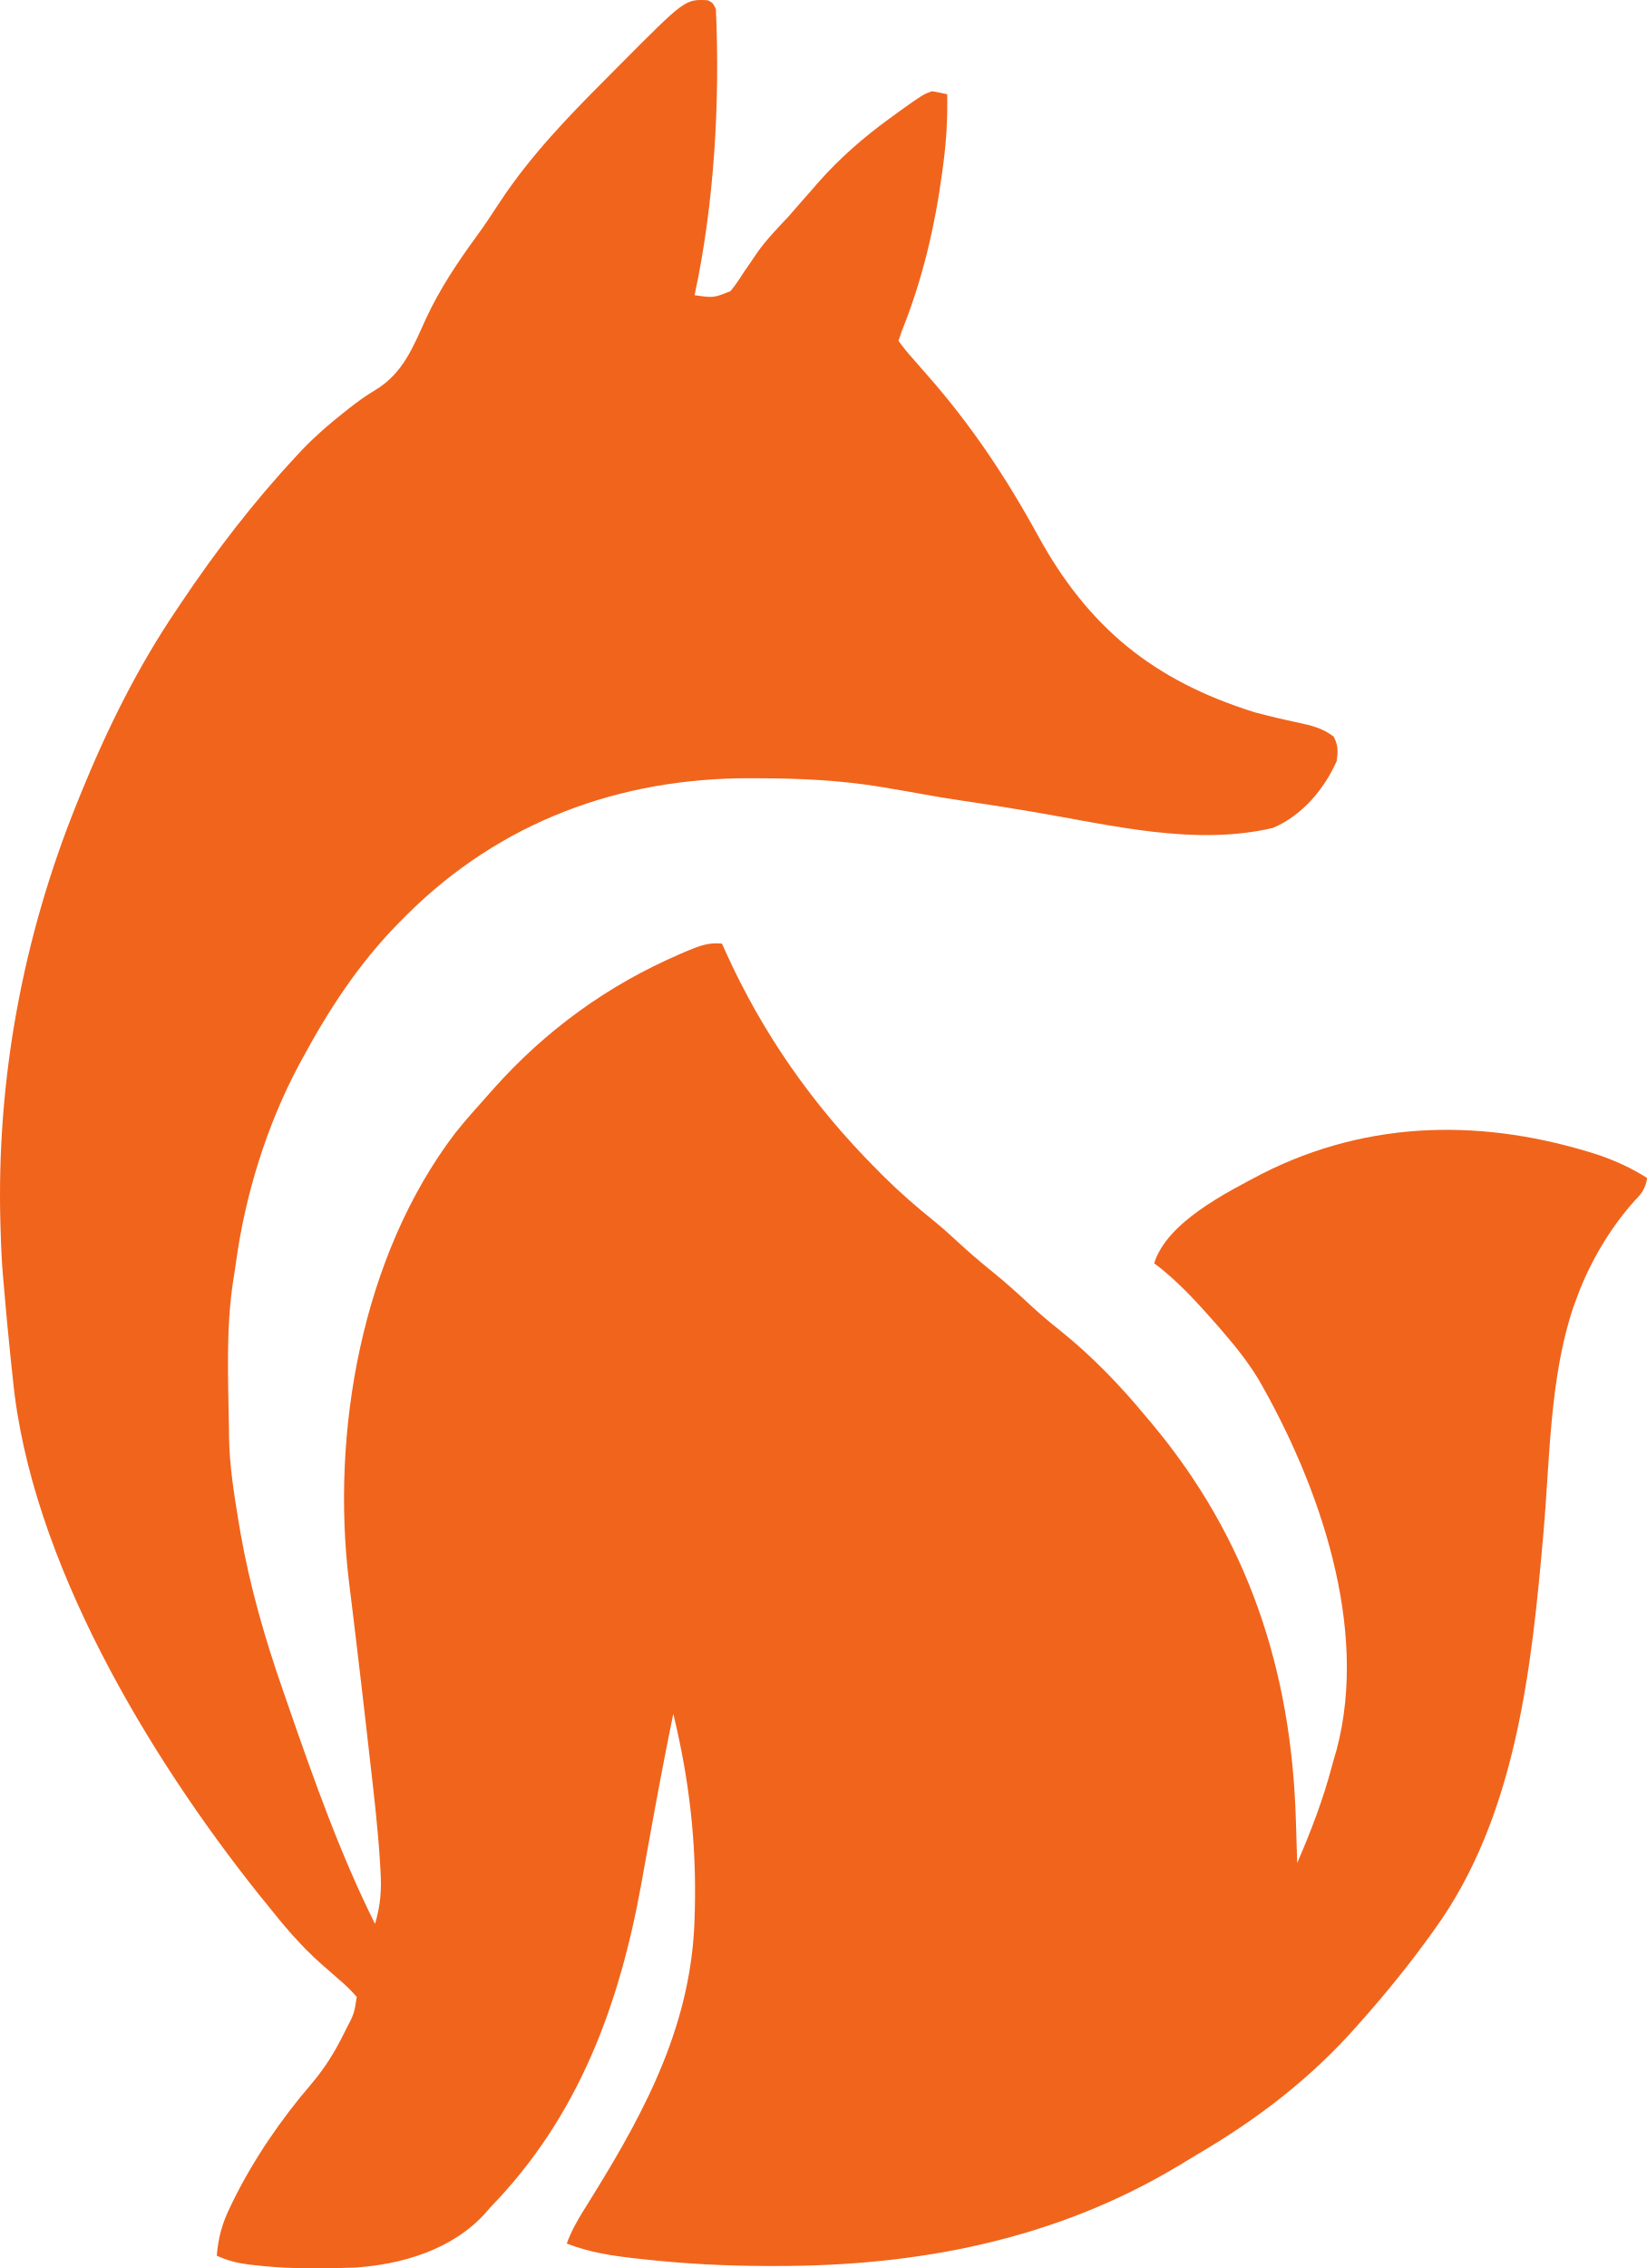
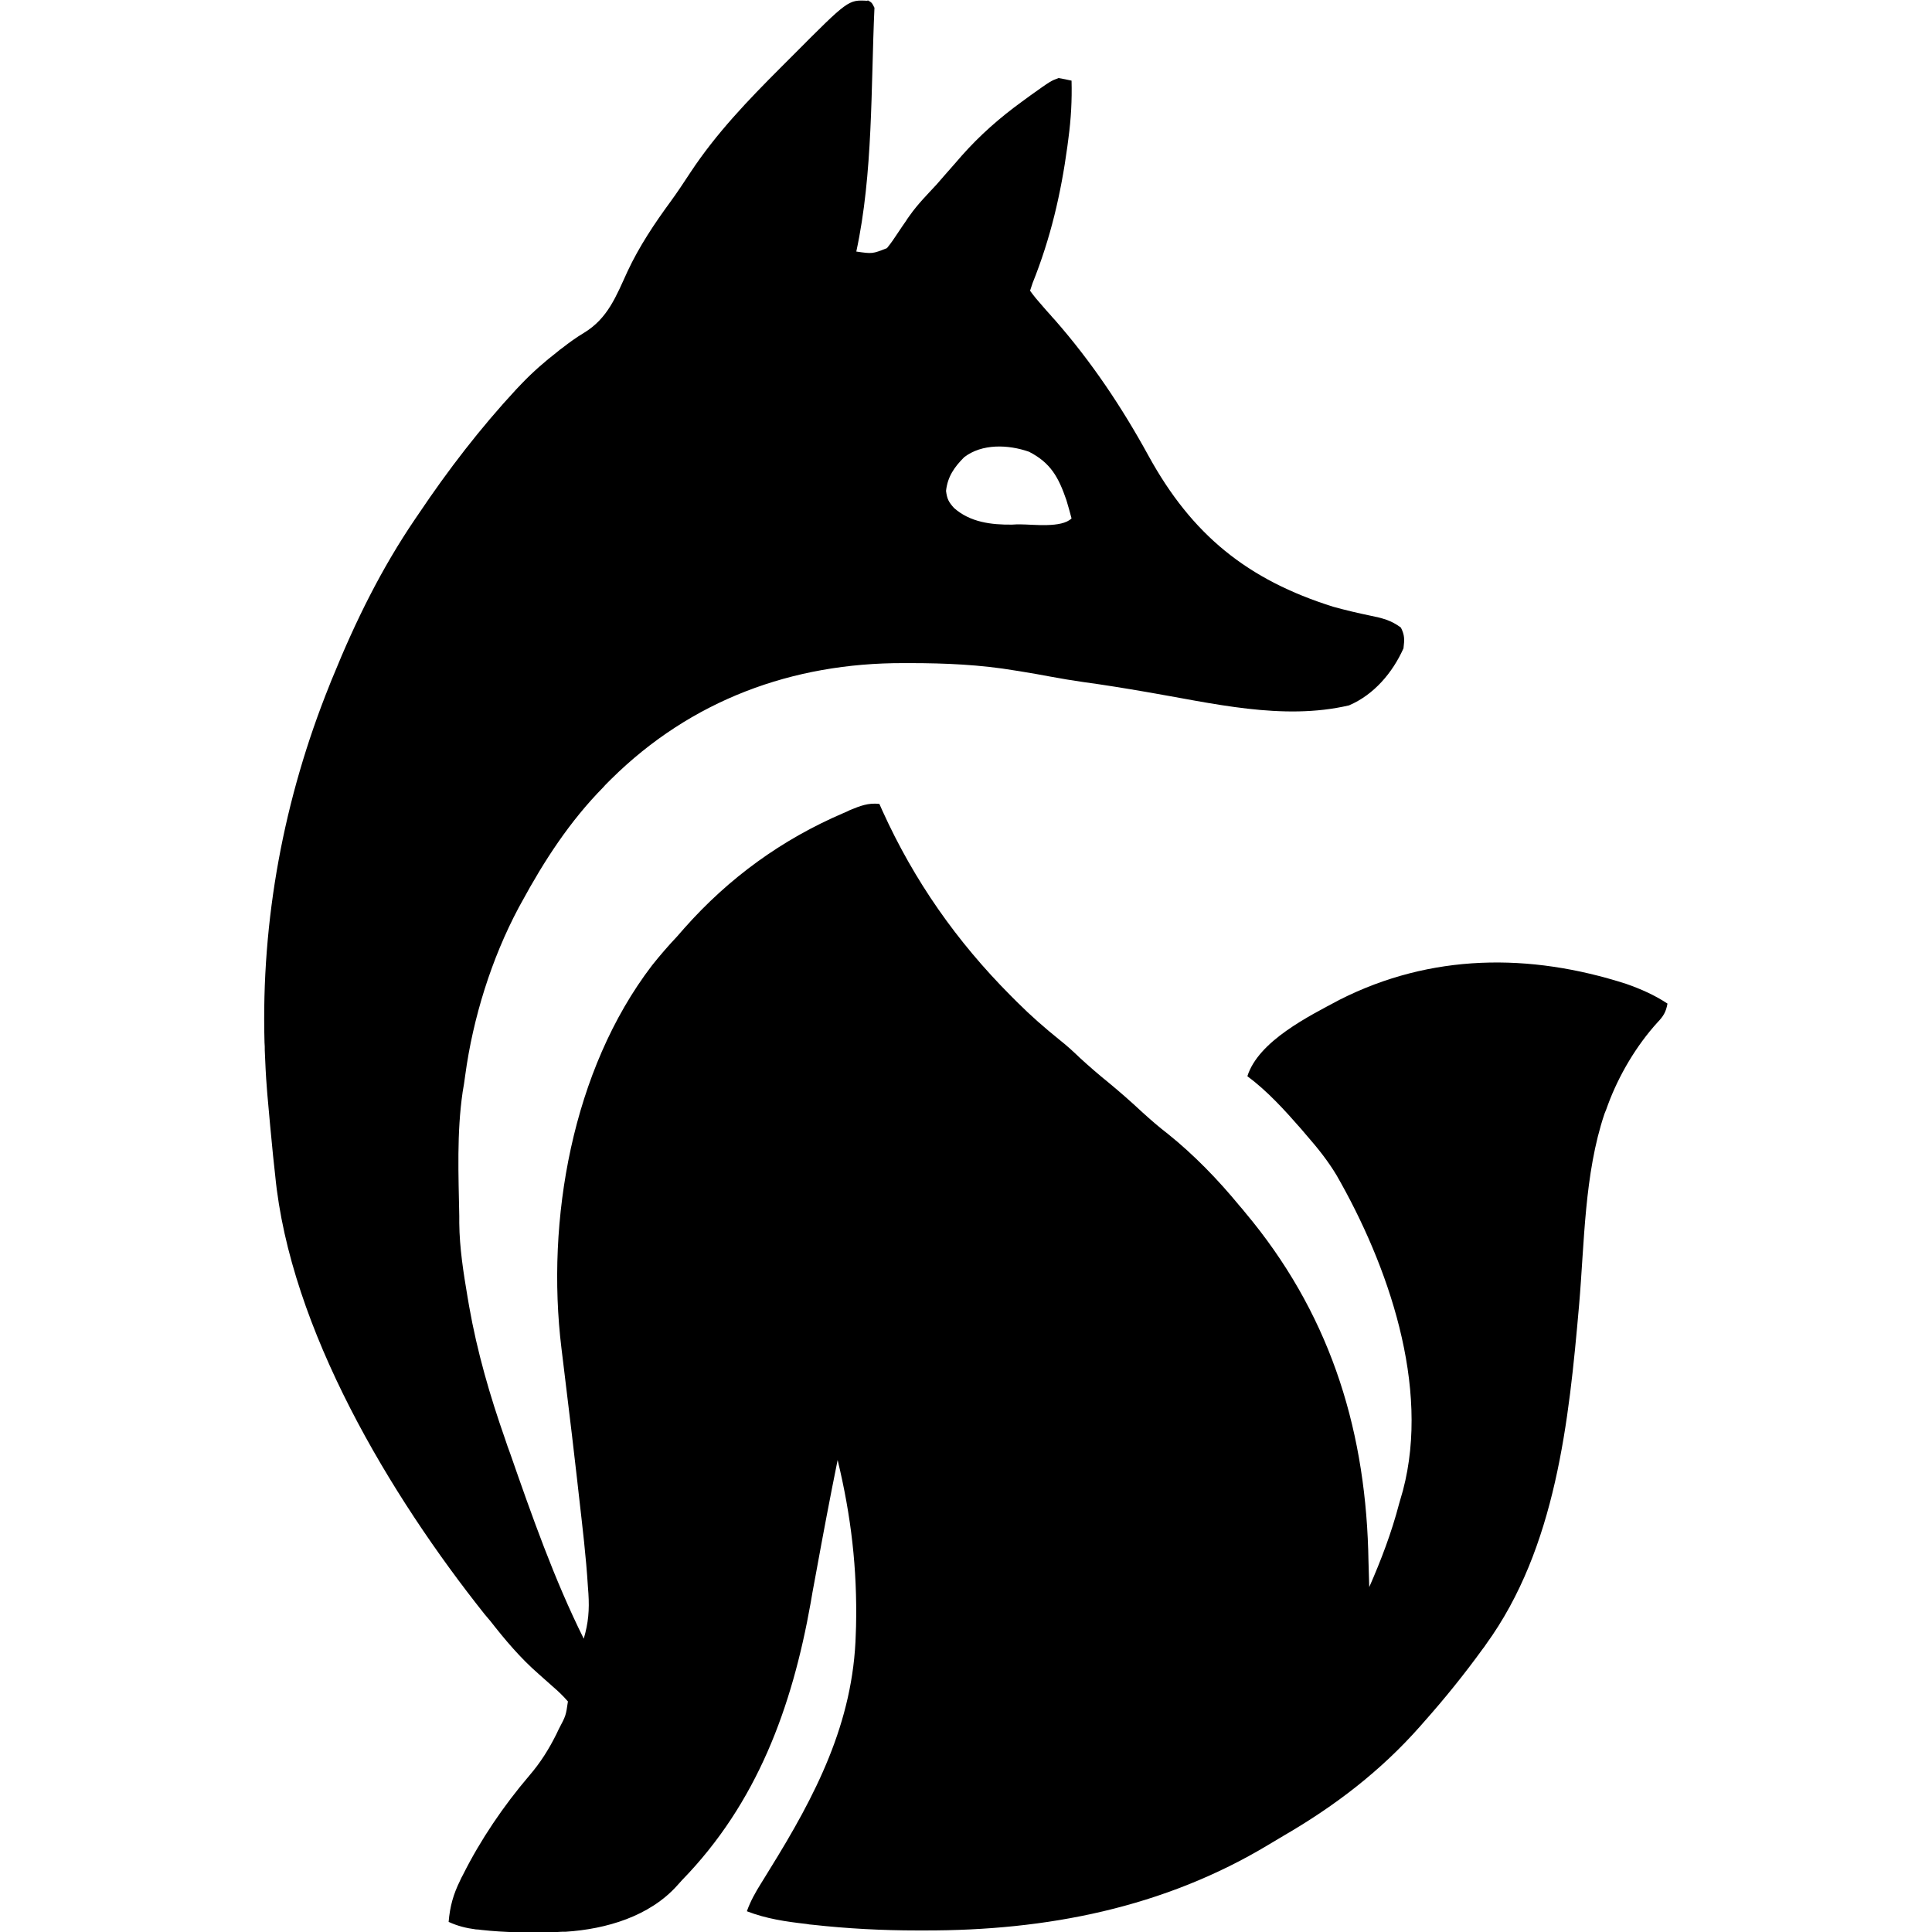
- <svg xmlns="http://www.w3.org/2000/svg" width="541" height="745" version="1.1">
-   <g>
-     <path d="m232.601,0.088c1.625,0.875 1.625,0.875 2.625,2.875c1.375,30.69 -0.522,63.908 -7,94c6.218,0.902 6.218,0.902 11.805,-1.339c1.584,-1.936 2.929,-3.916 4.257,-6.036c1.012,-1.479 2.027,-2.956 3.047,-4.43c0.732,-1.082 0.732,-1.082 1.479,-2.187c3.06,-4.352 6.792,-8.127 10.412,-12.009c1.11,-1.266 2.214,-2.537 3.312,-3.812c1.228,-1.397 2.457,-2.793 3.688,-4.188c1.292,-1.485 1.292,-1.485 2.609,-3c7.102,-8.029 14.736,-14.692 23.391,-21c1.47,-1.073 1.47,-1.073 2.969,-2.168c8.016,-5.717 8.016,-5.717 11.031,-6.832c1.675,0.289 3.344,0.618 5,1c0.155,7.496 -0.226,14.753 -1.188,22.188c-0.133,1.03 -0.266,2.059 -0.403,3.12c-2.491,18.353 -6.484,35.509 -13.409,52.693c-0.33,0.99 -0.66,1.98 -1,3c1.532,2.126 3.066,3.999 4.812,5.938c1.029,1.181 2.058,2.362 3.086,3.543c0.523,0.593 1.046,1.187 1.585,1.798c14.235,16.155 25.938,33.654 36.243,52.519c16.657,30.448 38.086,47.815 71.273,58.202c4.689,1.264 9.407,2.377 14.161,3.366c4.457,0.944 8.126,1.827 11.839,4.634c1.505,3.01 1.424,4.609 1,8c-4.191,9.422 -11.418,17.947 -21,22c-25.619,5.996 -52.891,-0.878 -78.287,-5.195c-8.07,-1.372 -16.145,-2.659 -24.247,-3.833c-4.234,-0.619 -8.443,-1.312 -12.65,-2.092c-3.599,-0.663 -7.207,-1.276 -10.816,-1.881c-0.812,-0.14 -1.624,-0.279 -2.46,-0.423c-13.637,-2.268 -27.12,-2.87 -40.915,-2.889c-1.187,-0.005 -1.187,-0.005 -2.397,-0.011c-42.855,-0.105 -82.021,14.273 -112.753,44.836c-0.487,0.491 -0.973,0.981 -1.475,1.487c-0.476,0.479 -0.953,0.958 -1.443,1.452c-12.951,13.196 -22.813,28.32 -31.557,44.548c-0.362,0.666 -0.724,1.333 -1.097,2.019c-10.498,19.695 -17.559,42.537 -20.577,64.602c-0.3,2.185 -0.644,4.358 -0.998,6.535c-2.349,15.76 -1.574,31.955 -1.328,47.844c0.013,1.353 0.013,1.353 0.026,2.732c0.123,9.675 1.629,19.055 3.224,28.58c0.192,1.15 0.385,2.3 0.583,3.486c3.114,17.58 7.985,34.486 13.855,51.327c0.624,1.807 1.248,3.614 1.873,5.421c8.352,24.083 17.018,48.611 28.44,71.454c1.796,-6.052 2.202,-11.122 1.797,-17.398c-0.051,-0.905 -0.103,-1.81 -0.155,-2.742c-0.717,-11.535 -2.064,-23.007 -3.392,-34.485c-0.268,-2.365 -0.535,-4.731 -0.801,-7.096c-1.276,-11.282 -2.595,-22.558 -3.957,-33.83c-0.234,-1.949 -0.467,-3.898 -0.7,-5.847c-0.429,-3.58 -0.869,-7.158 -1.318,-10.735c-6.043,-49.287 4.136,-107.327 34.863,-147.619c3.081,-3.876 6.348,-7.572 9.664,-11.248c0.93,-1.052 1.86,-2.104 2.789,-3.156c17.246,-19.359 37.631,-34.176 61.398,-44.406c1.203,-0.521 1.203,-0.521 2.431,-1.052c3.909,-1.619 7.064,-2.861 11.381,-2.385c0.601,1.346 0.601,1.346 1.215,2.719c12.189,26.914 28.578,50.274 49.41,71.219c1.288,1.296 1.288,1.296 2.601,2.618c5.213,5.154 10.63,9.894 16.346,14.482c2.753,2.225 5.344,4.546 7.928,6.963c3.557,3.274 7.172,6.406 10.938,9.438c4.538,3.66 8.827,7.512 13.088,11.485c3.159,2.926 6.406,5.663 9.787,8.327c10.109,8.143 19.434,17.736 27.688,27.75c0.691,0.813 1.382,1.627 2.094,2.465c31.758,37.904 46.011,81.271 47.469,130.348c0.043,1.386 0.087,2.772 0.131,4.158c0.105,3.343 0.207,6.686 0.307,10.029c4.564,-10.509 8.557,-20.969 11.48,-32.057c0.467,-1.745 0.977,-3.478 1.493,-5.209c10.649,-40.22 -5.77,-86.961 -25.62,-121.504c-3.319,-5.473 -7.173,-10.385 -11.353,-15.23c-0.762,-0.888 -1.524,-1.776 -2.309,-2.691c-6.35,-7.208 -12.952,-14.567 -20.691,-20.309c4.257,-13.575 23.798,-23.248 35.609,-29.48c35.2,-17.809 73.249,-18.094 110.453,-6.082c5.684,1.968 10.864,4.331 15.938,7.562c-0.585,3.322 -1.58,4.876 -3.938,7.25c-8.105,8.941 -14.917,20.441 -19.062,31.75c-0.418,1.125 -0.835,2.251 -1.266,3.41c-7.79,23.168 -7.687,49.738 -9.797,73.902c-3.884,44.453 -8.921,93.457 -35.938,130.688c-0.418,0.582 -0.837,1.165 -1.268,1.765c-7.097,9.836 -14.681,19.17 -22.732,28.235c-0.468,0.531 -0.936,1.062 -1.418,1.609c-15.212,17.214 -32.69,30.584 -52.456,42.14c-1.914,1.126 -3.806,2.28 -5.696,3.446c-40.644,24.536 -85.89,33.272 -132.93,33.18c-0.909,0 -1.818,0.001 -2.755,0.001c-13.538,-0.02 -26.913,-0.717 -40.37,-2.189c-1.158,-0.124 -1.158,-0.124 -2.34,-0.251c-7.985,-0.879 -15.518,-1.989 -23.035,-4.937c1.432,-3.915 3.285,-7.273 5.492,-10.805c0.707,-1.14 1.413,-2.281 2.12,-3.422c0.369,-0.595 0.739,-1.189 1.119,-1.802c17.656,-28.512 32.374,-56.711 33.269,-90.972c0.027,-0.97 0.054,-1.94 0.083,-2.94c0.529,-22.068 -1.875,-42.648 -7.083,-64.06c-2.946,14.261 -5.591,28.571 -8.171,42.902c-0.485,2.691 -0.974,5.382 -1.462,8.072c-0.246,1.362 -0.491,2.724 -0.735,4.086c-7.212,40.365 -20.678,77.151 -49.632,106.94c-0.866,0.994 -0.866,0.994 -1.75,2.008c-10.744,11.979 -27.49,16.941 -43.102,17.902c-1.558,0.044 -1.558,0.044 -3.148,0.09c-0.706,0.02 -1.412,0.041 -2.14,0.062c-9.149,0.227 -18.2,0.109 -27.298,-0.937c-0.691,-0.078 -1.382,-0.157 -2.094,-0.238c-3.761,-0.487 -7.02,-1.306 -10.468,-2.887c0.493,-5.977 1.753,-10.565 4.375,-15.938c0.349,-0.727 0.699,-1.455 1.059,-2.204c6.755,-13.649 15.711,-26.704 25.621,-38.253c4.256,-4.993 7.452,-10.076 10.383,-15.918c0.513,-1.023 0.513,-1.023 1.037,-2.067c2.67,-5.103 2.67,-5.103 3.525,-10.62c-1.93,-2.218 -3.706,-3.947 -5.938,-5.812c-1.213,-1.067 -2.425,-2.134 -3.637,-3.203c-0.888,-0.771 -0.888,-0.771 -1.794,-1.557c-7.016,-6.14 -12.857,-13.134 -18.631,-20.428c-1.069,-1.309 -1.069,-1.309 -2.16,-2.645c-36.344,-45.57 -75.079,-109.951 -80.84,-169.355c-0.263,-2.457 -0.526,-4.914 -0.789,-7.371c-0.825,-7.869 -1.535,-15.746 -2.211,-23.629c-0.075,-0.844 -0.15,-1.688 -0.227,-2.558c-0.414,-4.811 -0.642,-9.616 -0.773,-14.442c-0.049,-1.55 -0.049,-1.55 -0.099,-3.131c-1.301,-47.272 7.376,-93.978 25.099,-137.869c0.423,-1.048 0.845,-2.095 1.281,-3.175c8.713,-21.38 18.747,-41.703 31.719,-60.825c0.426,-0.636 0.853,-1.272 1.292,-1.927c11.371,-16.951 23.784,-33.124 37.708,-48.073c0.684,-0.739 1.369,-1.477 2.074,-2.238c4.319,-4.494 8.91,-8.477 13.801,-12.324c0.601,-0.476 1.203,-0.951 1.822,-1.441c2.703,-2.105 5.342,-4.019 8.295,-5.77c9.322,-5.625 12.506,-14.242 16.869,-23.791c4.497,-9.615 10.312,-18.317 16.561,-26.854c2.693,-3.697 5.198,-7.506 7.703,-11.332c9.879,-14.958 22.2,-27.762 34.837,-40.397c1.609,-1.611 3.209,-3.23 4.81,-4.849c21.156,-21.271 21.156,-21.271 28.604,-20.879z" fill="#F1641C" id="svg_2" />
-   </g>
+ <svg xmlns="http://www.w3.org/2000/svg" width="745" height="745" viewBox="-102 0 745 745">
+   <path fill="#000" fill-rule="evenodd" d="m232.6.1c1.6.9 1.6.9 2.6 2.9-1.4 30.7-.5 63.9-7 94 6.2.9 6.2.9 11.8-1.3 1.6-1.9 2.9-3.9 4.3-6 1-1.5 2-3 3-4.4.7-1.1.7-1.1 1.5-2.2 3.1-4.4 6.8-8.1 10.4-12 1.1-1.3 2.2-2.5 3.3-3.8 1.2-1.4 2.5-2.8 3.7-4.2 1.3-1.5 1.3-1.5 2.6-3 7.1-8 14.7-14.7 23.4-21 1.5-1.1 1.5-1.1 3-2.2 8-5.7 8-5.7 11-6.8 1.7.3 3.3.6 5 1 .2 7.5-.2 14.8-1.2 22.2-.1 1-.3 2.1-.4 3.1-2.5 18.4-6.5 35.5-13.4 52.7-.3 1-.7 2-1 3 1.5 2.1 3.1 4 4.8 5.9 1 1.2 2.1 2.4 3.1 3.5.5.6 1 1.2 1.6 1.8 14.2 16.2 25.9 33.7 36.2 52.5 16.7 30.4 38.1 47.8 71.3 58.2 4.7 1.3 9.4 2.4 14.2 3.4 4.5.9 8.1 1.8 11.8 4.6 1.5 3 1.4 4.6 1 8-4.2 9.4-11.4 17.9-21 22-25.6 6-52.9-.9-78.3-5.2-8.1-1.4-16.1-2.7-24.2-3.8-4.2-.6-8.4-1.3-12.7-2.1-3.6-.7-7.2-1.3-10.8-1.9-.8-.1-1.6-.3-2.5-.4-13.6-2.3-27.1-2.9-40.9-2.9-1.2 0-1.2 0-2.4 0-42.9-.1-82 14.3-112.8 44.8-.5.5-1 1-1.5 1.5-.5.5-1 1-1.4 1.5-13 13.2-22.8 28.3-31.6 44.5-.4.7-.7 1.3-1.1 2-10.5 19.7-17.6 42.5-20.6 64.6-.3 2.2-.6 4.4-1 6.5-2.3 15.8-1.6 32-1.3 47.8 0 1.4 0 1.4 0 2.7.1 9.7 1.6 19.1 3.2 28.6.2 1.2.4 2.3.6 3.5 3.1 17.6 8 34.5 13.9 51.3.6 1.8 1.2 3.6 1.9 5.4 8.4 24.1 17 48.6 28.4 71.5 1.8-6.1 2.2-11.1 1.8-17.4-.1-.9-.1-1.8-.2-2.7-.7-11.5-2.1-23-3.4-34.5-.3-2.4-.5-4.7-.8-7.1-1.3-11.3-2.6-22.6-4-33.8-.2-1.9-.5-3.9-.7-5.8-.4-3.6-.9-7.2-1.3-10.7-6-49.3 4.1-107.3 34.9-147.6 3.1-3.9 6.3-7.6 9.7-11.2.9-1.1 1.9-2.1 2.8-3.2 17.2-19.4 37.6-34.2 61.4-44.4 1.2-.5 1.2-.5 2.4-1.1 3.9-1.6 7.1-2.9 11.4-2.4.6 1.3.6 1.3 1.2 2.7 12.2 26.9 28.6 50.3 49.4 71.2 1.3 1.3 1.3 1.3 2.6 2.6 5.2 5.2 10.6 9.9 16.3 14.5 2.8 2.2 5.3 4.5 7.9 7 3.6 3.3 7.2 6.4 10.9 9.4 4.5 3.7 8.8 7.5 13.1 11.5 3.2 2.9 6.4 5.7 9.8 8.3 10.1 8.1 19.4 17.7 27.7 27.8.7.8 1.4 1.6 2.1 2.5 31.8 37.9 46 81.3 47.5 130.3 0 1.4.1 2.8.1 4.2.1 3.3.2 6.7.3 10 4.6-10.5 8.6-21 11.5-32.1.5-1.7 1-3.5 1.5-5.2 10.6-40.2-5.8-87-25.6-121.5-3.3-5.5-7.2-10.4-11.4-15.2-.8-.9-1.5-1.8-2.3-2.7-6.3-7.2-13-14.6-20.7-20.3 4.3-13.6 23.8-23.2 35.6-29.5 35.2-17.8 73.2-18.1 110.5-6.1 5.7 2 10.9 4.3 15.9 7.6-.6 3.3-1.6 4.9-3.9 7.3-8.1 8.9-14.9 20.4-19.1 31.8-.4 1.1-.8 2.3-1.3 3.4-7.8 23.2-7.7 49.7-9.8 73.9-3.9 44.5-8.9 93.5-35.9 130.7-.4.6-.8 1.2-1.3 1.8-7.1 9.8-14.7 19.2-22.7 28.2-.5.5-.9 1.1-1.4 1.6-15.2 17.2-32.7 30.6-52.5 42.1-1.9 1.1-3.8 2.3-5.7 3.4-40.6 24.5-85.9 33.3-132.9 33.2-.9 0-1.8 0-2.8 0-13.5 0-26.9-.7-40.4-2.2-1.2-.1-1.2-.1-2.3-.3-8-.9-15.5-2-23-4.9 1.4-3.9 3.3-7.3 5.5-10.8.7-1.1 1.4-2.3 2.1-3.4.4-.6.7-1.2 1.1-1.8 17.7-28.5 32.4-56.7 33.3-91 0-1 .1-1.9.1-2.9.5-22.1-1.9-42.6-7.1-64.1-2.9 14.3-5.6 28.6-8.2 42.9-.5 2.7-1 5.4-1.5 8.1-.2 1.4-.5 2.7-.7 4.1-7.2 40.4-20.7 77.2-49.6 106.9-.9 1-.9 1-1.8 2-10.7 12-27.5 16.9-43.1 17.9-1.6 0-1.6 0-3.1.1-.7 0-1.4 0-2.1.1-9.1.2-18.2.1-27.3-.9-.7-.1-1.4-.2-2.1-.2-3.8-.5-7-1.3-10.5-2.9.5-6 1.8-10.6 4.4-15.9.3-.7.7-1.5 1.1-2.2 6.8-13.6 15.7-26.7 25.6-38.3 4.3-5 7.5-10.1 10.4-15.9.5-1 .5-1 1-2.1 2.7-5.1 2.7-5.1 3.5-10.6-1.9-2.2-3.7-3.9-5.9-5.8-1.2-1.1-2.4-2.1-3.6-3.2-.9-.8-.9-.8-1.8-1.6-7-6.1-12.9-13.1-18.6-20.4-1.1-1.3-1.1-1.3-2.2-2.6-36.3-45.6-75.1-110-80.8-169.4-.3-2.5-.5-4.9-.8-7.4-.8-7.9-1.5-15.7-2.2-23.6-.1-.8-.1-1.7-.2-2.6-.4-4.8-.6-9.6-.8-14.4 0-1.6 0-1.6-.1-3.1-1.3-47.3 7.4-94 25.1-137.9.4-1 .8-2.1 1.3-3.2 8.7-21.4 18.7-41.7 31.7-60.8.4-.6.9-1.3 1.3-1.9 11.4-17 23.8-33.1 37.7-48.1.7-.7 1.4-1.5 2.1-2.2 4.3-4.5 8.9-8.5 13.8-12.3.6-.5 1.2-1 1.8-1.4 2.7-2.1 5.3-4 8.3-5.8 9.3-5.6 12.5-14.2 16.9-23.8 4.5-9.6 10.3-18.3 16.6-26.9 2.7-3.7 5.2-7.5 7.7-11.3 9.9-15 22.2-27.8 34.8-40.4 1.6-1.6 3.2-3.2 4.8-4.8 21.2-21.3 21.2-21.3 28.6-20.9z m62.2 174.1c8.4 4.3 11.4 9.9 14.4 18.6.7 2.4 1.4 4.7 2 7.1-3.8 3.8-14.9 2.3-19.8 2.3-1 0-2 0-3.1.1-8 .1-16.2-.9-22.4-6.4-2.1-2.3-2.7-3.5-3.1-6.6.6-5.5 3.2-9.2 7-13 6.9-5.3 17-4.9 25-2.1z" />
</svg>
